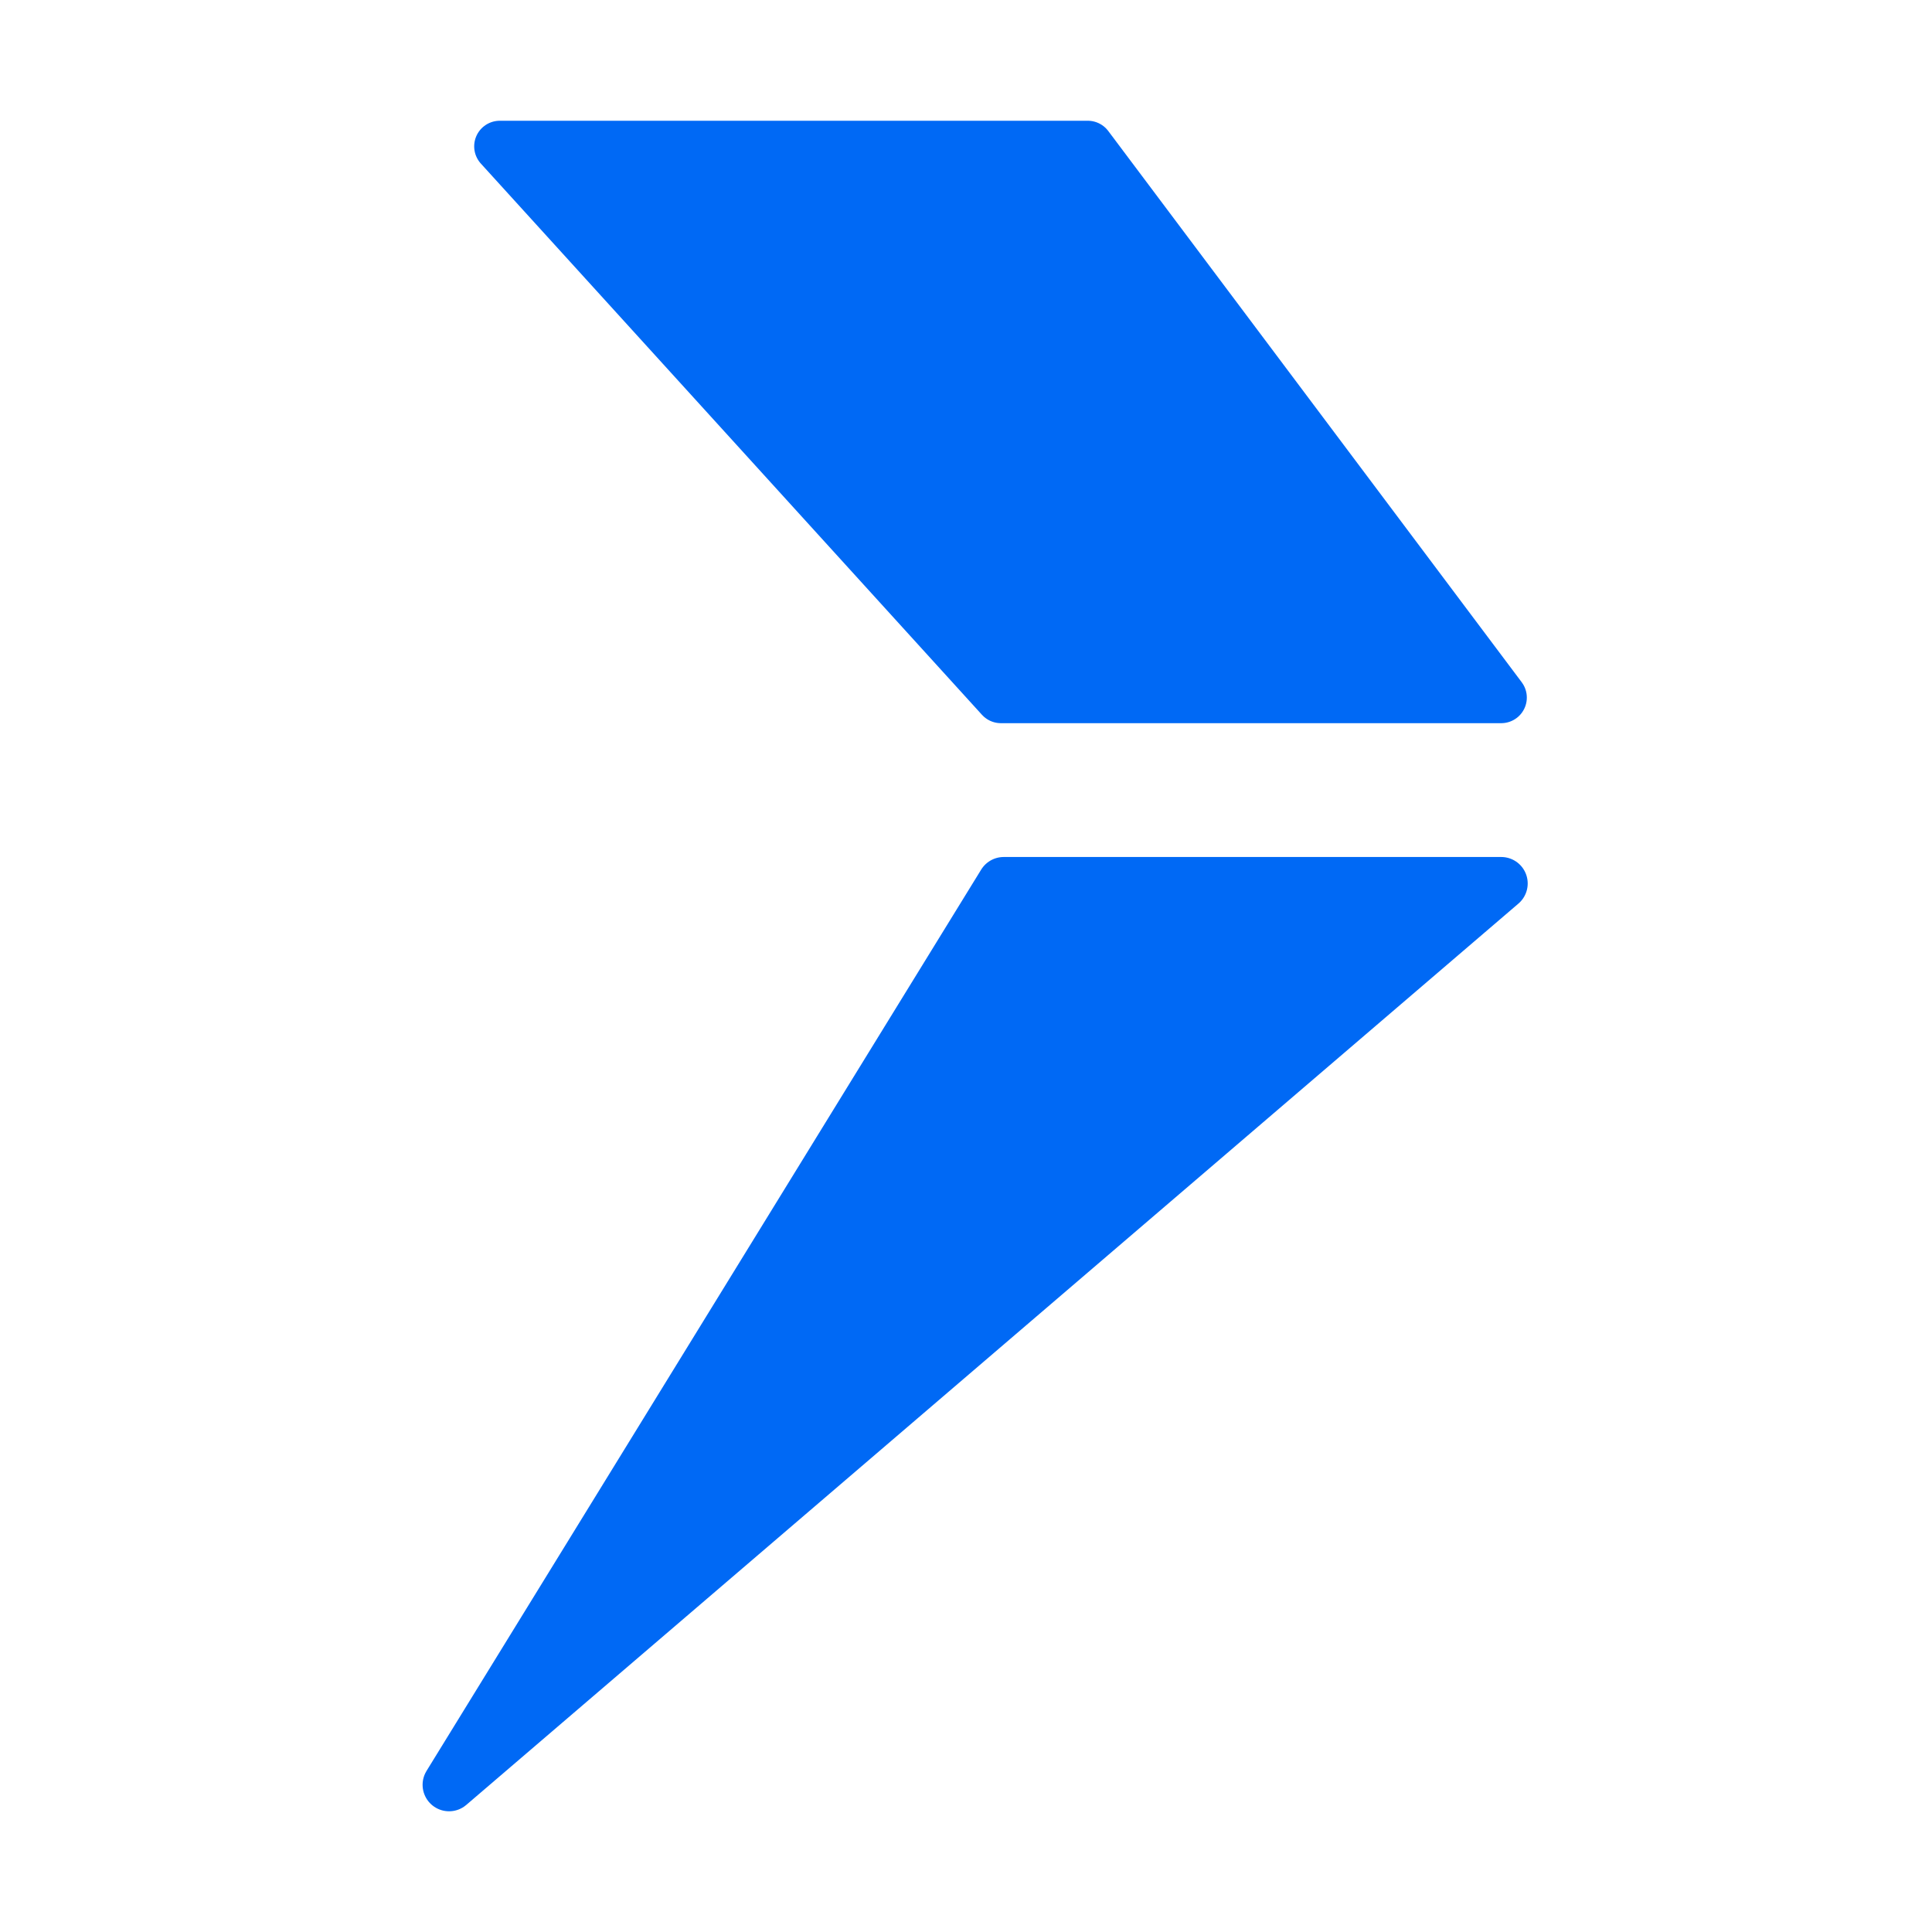
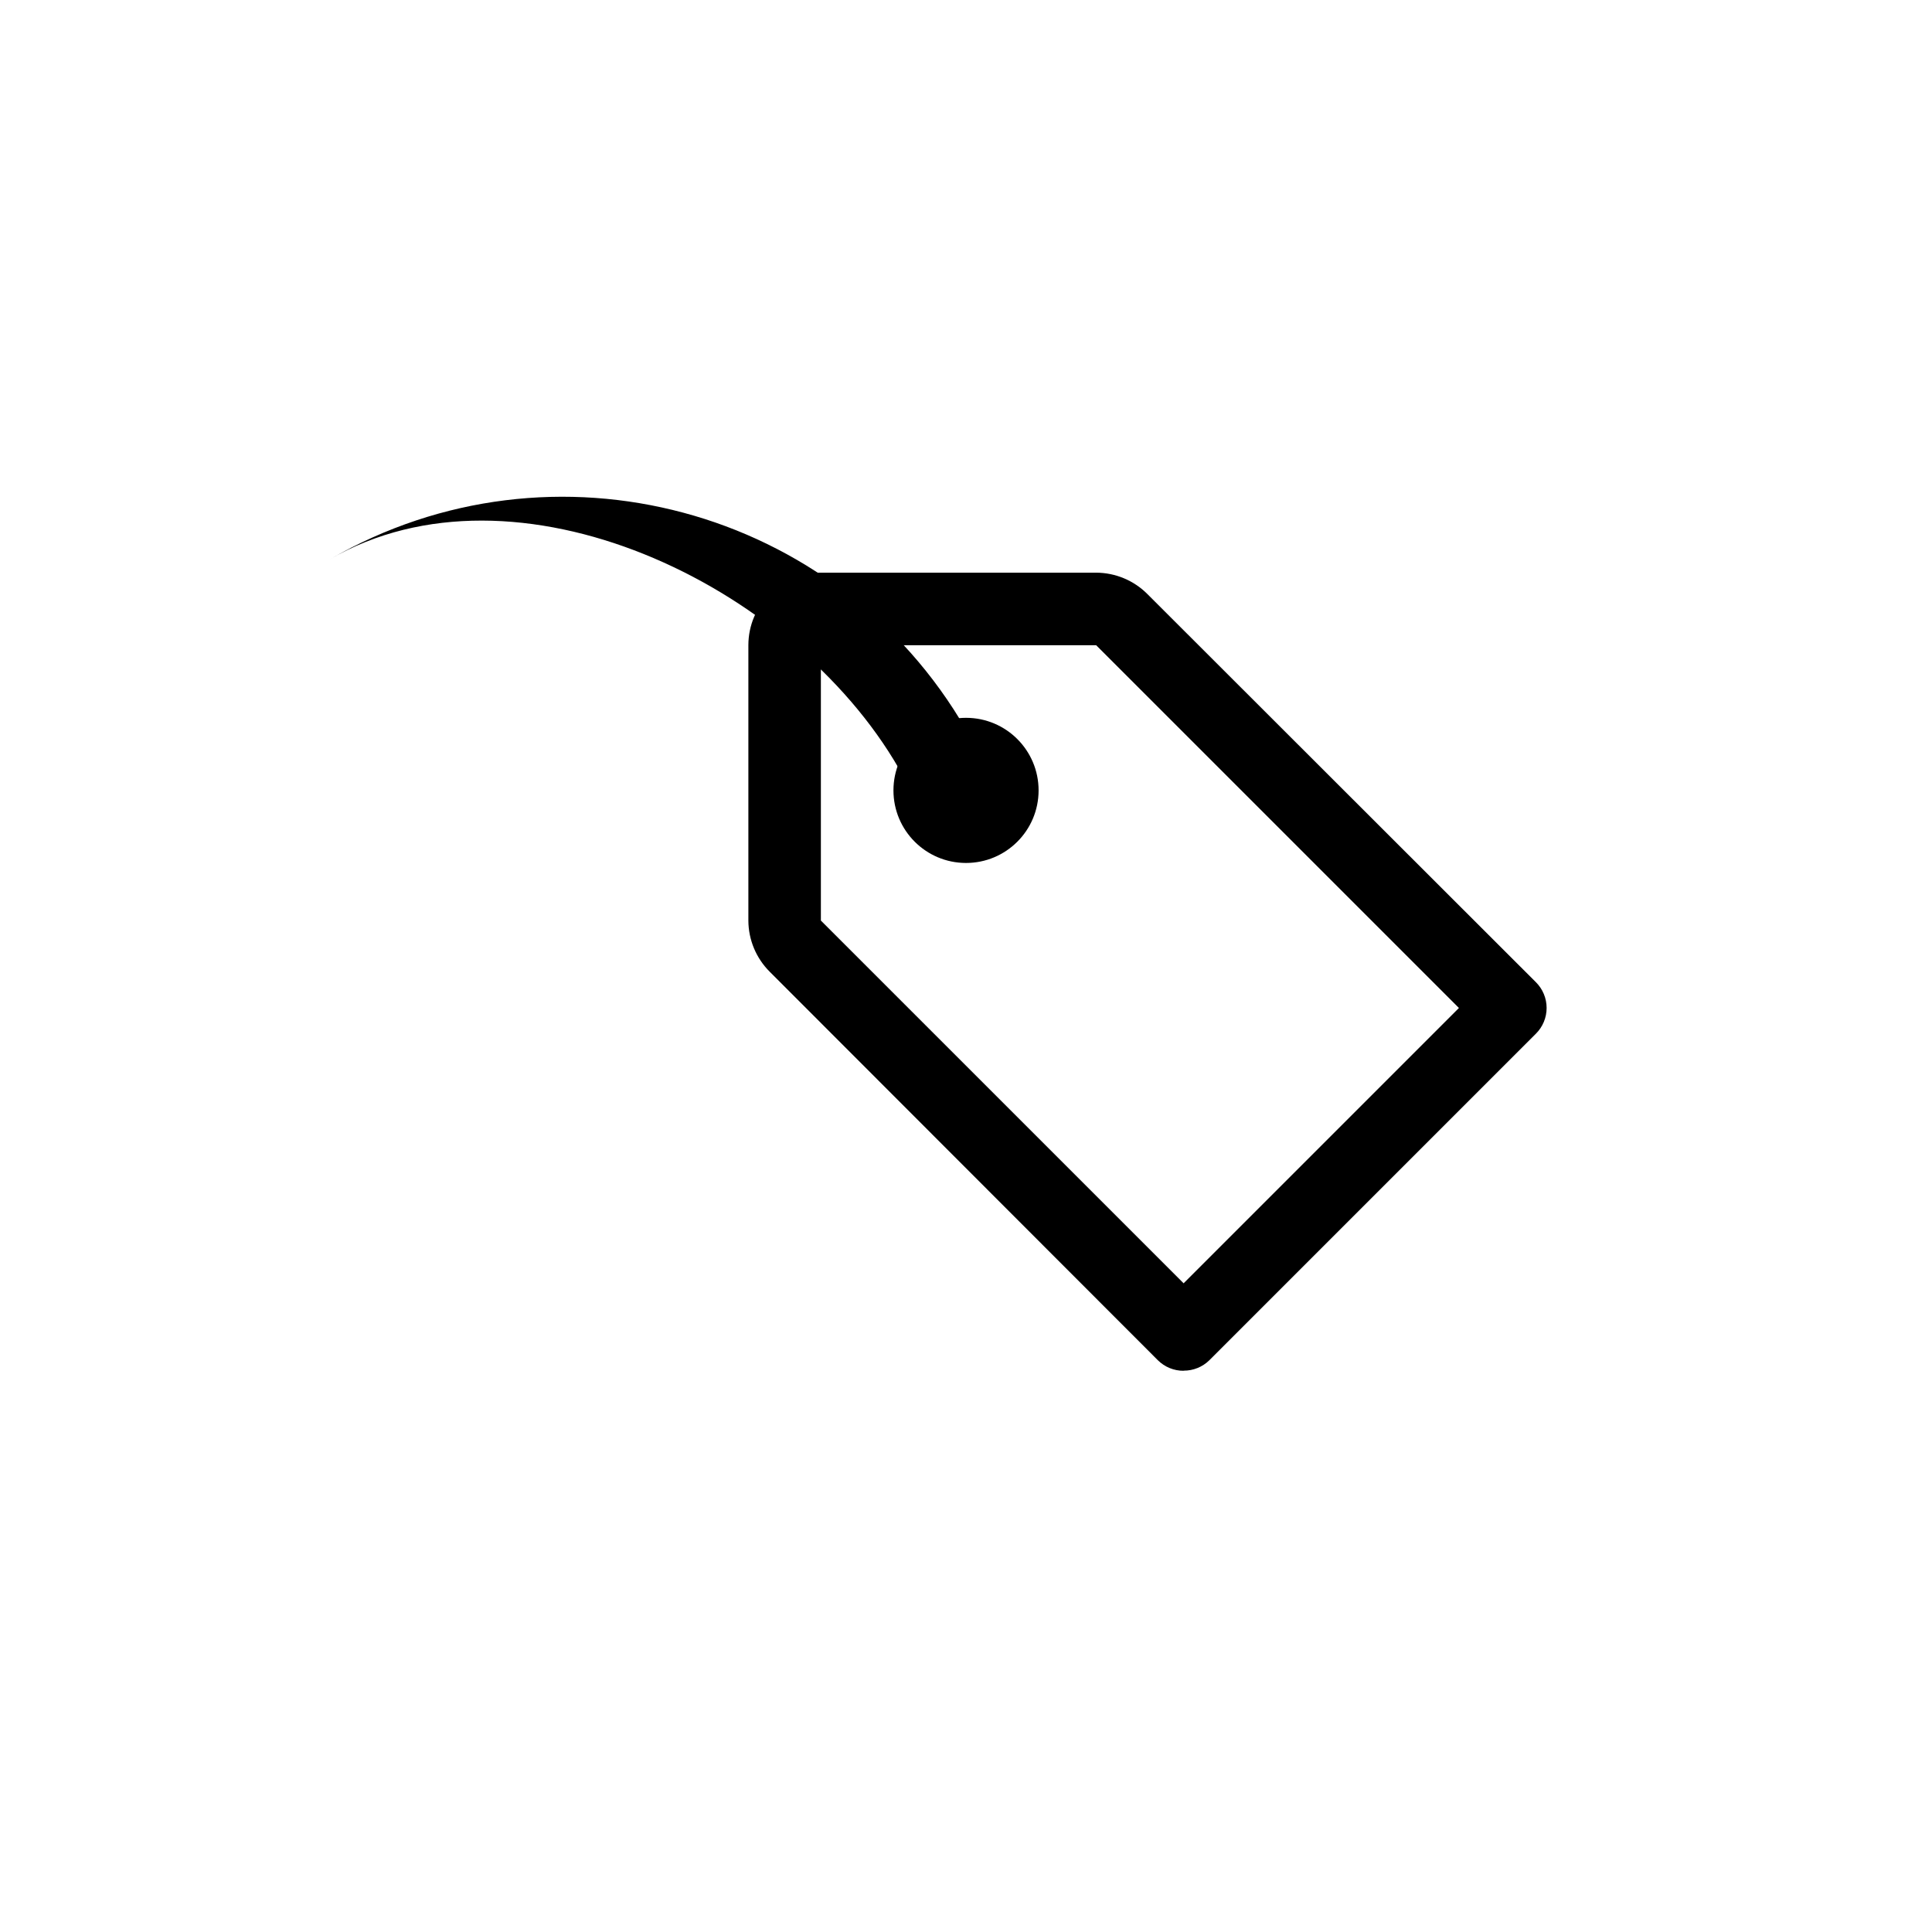
<svg xmlns="http://www.w3.org/2000/svg" width="32" height="32" viewBox="0 0 32 32" fill="none" version="1.1" id="svg4">
  <defs id="defs8" />
-   <path style="display:inline;fill:#0069f5;fill-opacity:1;stroke:#0069f5;stroke-width:0.877;stroke-linecap:round;stroke-linejoin:round;stroke-miterlimit:4;stroke-dasharray:none;stroke-opacity:1;paint-order:stroke fill markers" d="m 16.625,14.633 h 8.24 L 7.438,29.562 9.735,25.83 12.032,22.097 14.328,18.365 Z" id="path7720" />
-   <path style="display:inline;fill:#0069f5;fill-opacity:1;stroke:#0069f5;stroke-width:0.848;stroke-linecap:round;stroke-linejoin:round;stroke-miterlimit:4;stroke-dasharray:none;stroke-opacity:1;paint-order:stroke fill markers" d="M 24.865,11.554 H 16.578 L 8.278,2.424 18.017,2.424 Z" id="path9322" />
+   <g id="g5" transform="translate(-45.20166,2.718358)" style="display:inline;fill:#000000;fill-opacity:1">
+     <circle cx="61.202" cy="10.373" r="1.202" id="circle1" style="fill:#000000;fill-opacity:1;stroke-width:0.601" />
+     <path d="m 64.807,19.986 a 0.601,0.601 0 0 1 -0.427,-0.174 l -6.429,-6.435 A 1.202,1.202 0 0 1 57.597,12.53 V 7.969 a 1.202,1.202 0 0 1 1.202,-1.202 h 4.56 a 1.202,1.202 0 0 1 0.847,0.354 l 6.435,6.429 a 0.601,0.601 0 0 1 0,0.853 l -5.407,5.407 a 0.601,0.601 0 0 1 -0.427,0.174 z M 58.798,7.969 v 4.56 l 6.008,6.008 4.56,-4.56 -6.008,-6.008 z" id="path1" style="fill:#000000;fill-opacity:1;stroke-width:0.601" />
+   </g>
+   <g id="g3-3" transform="rotate(60,22.66909,-21.07236)" style="display:inline;fill:#000000;fill-opacity:1">
+     <g id="g4-6" transform="rotate(-90,64.09753,11.20422)" style="fill:#000000;fill-opacity:1">
+       <path d="m 66.309,-12.555 v 0 c 3.549,0 6.426,4.162 6.426,7.711 h 1.285 c 0,-4.259 -3.452,-7.711 -7.711,-7.711 z" id="path1-6-7" style="fill:#000000;fill-opacity:1;stroke-width:0.643" />
+     </g>
+   </g>
</svg>
